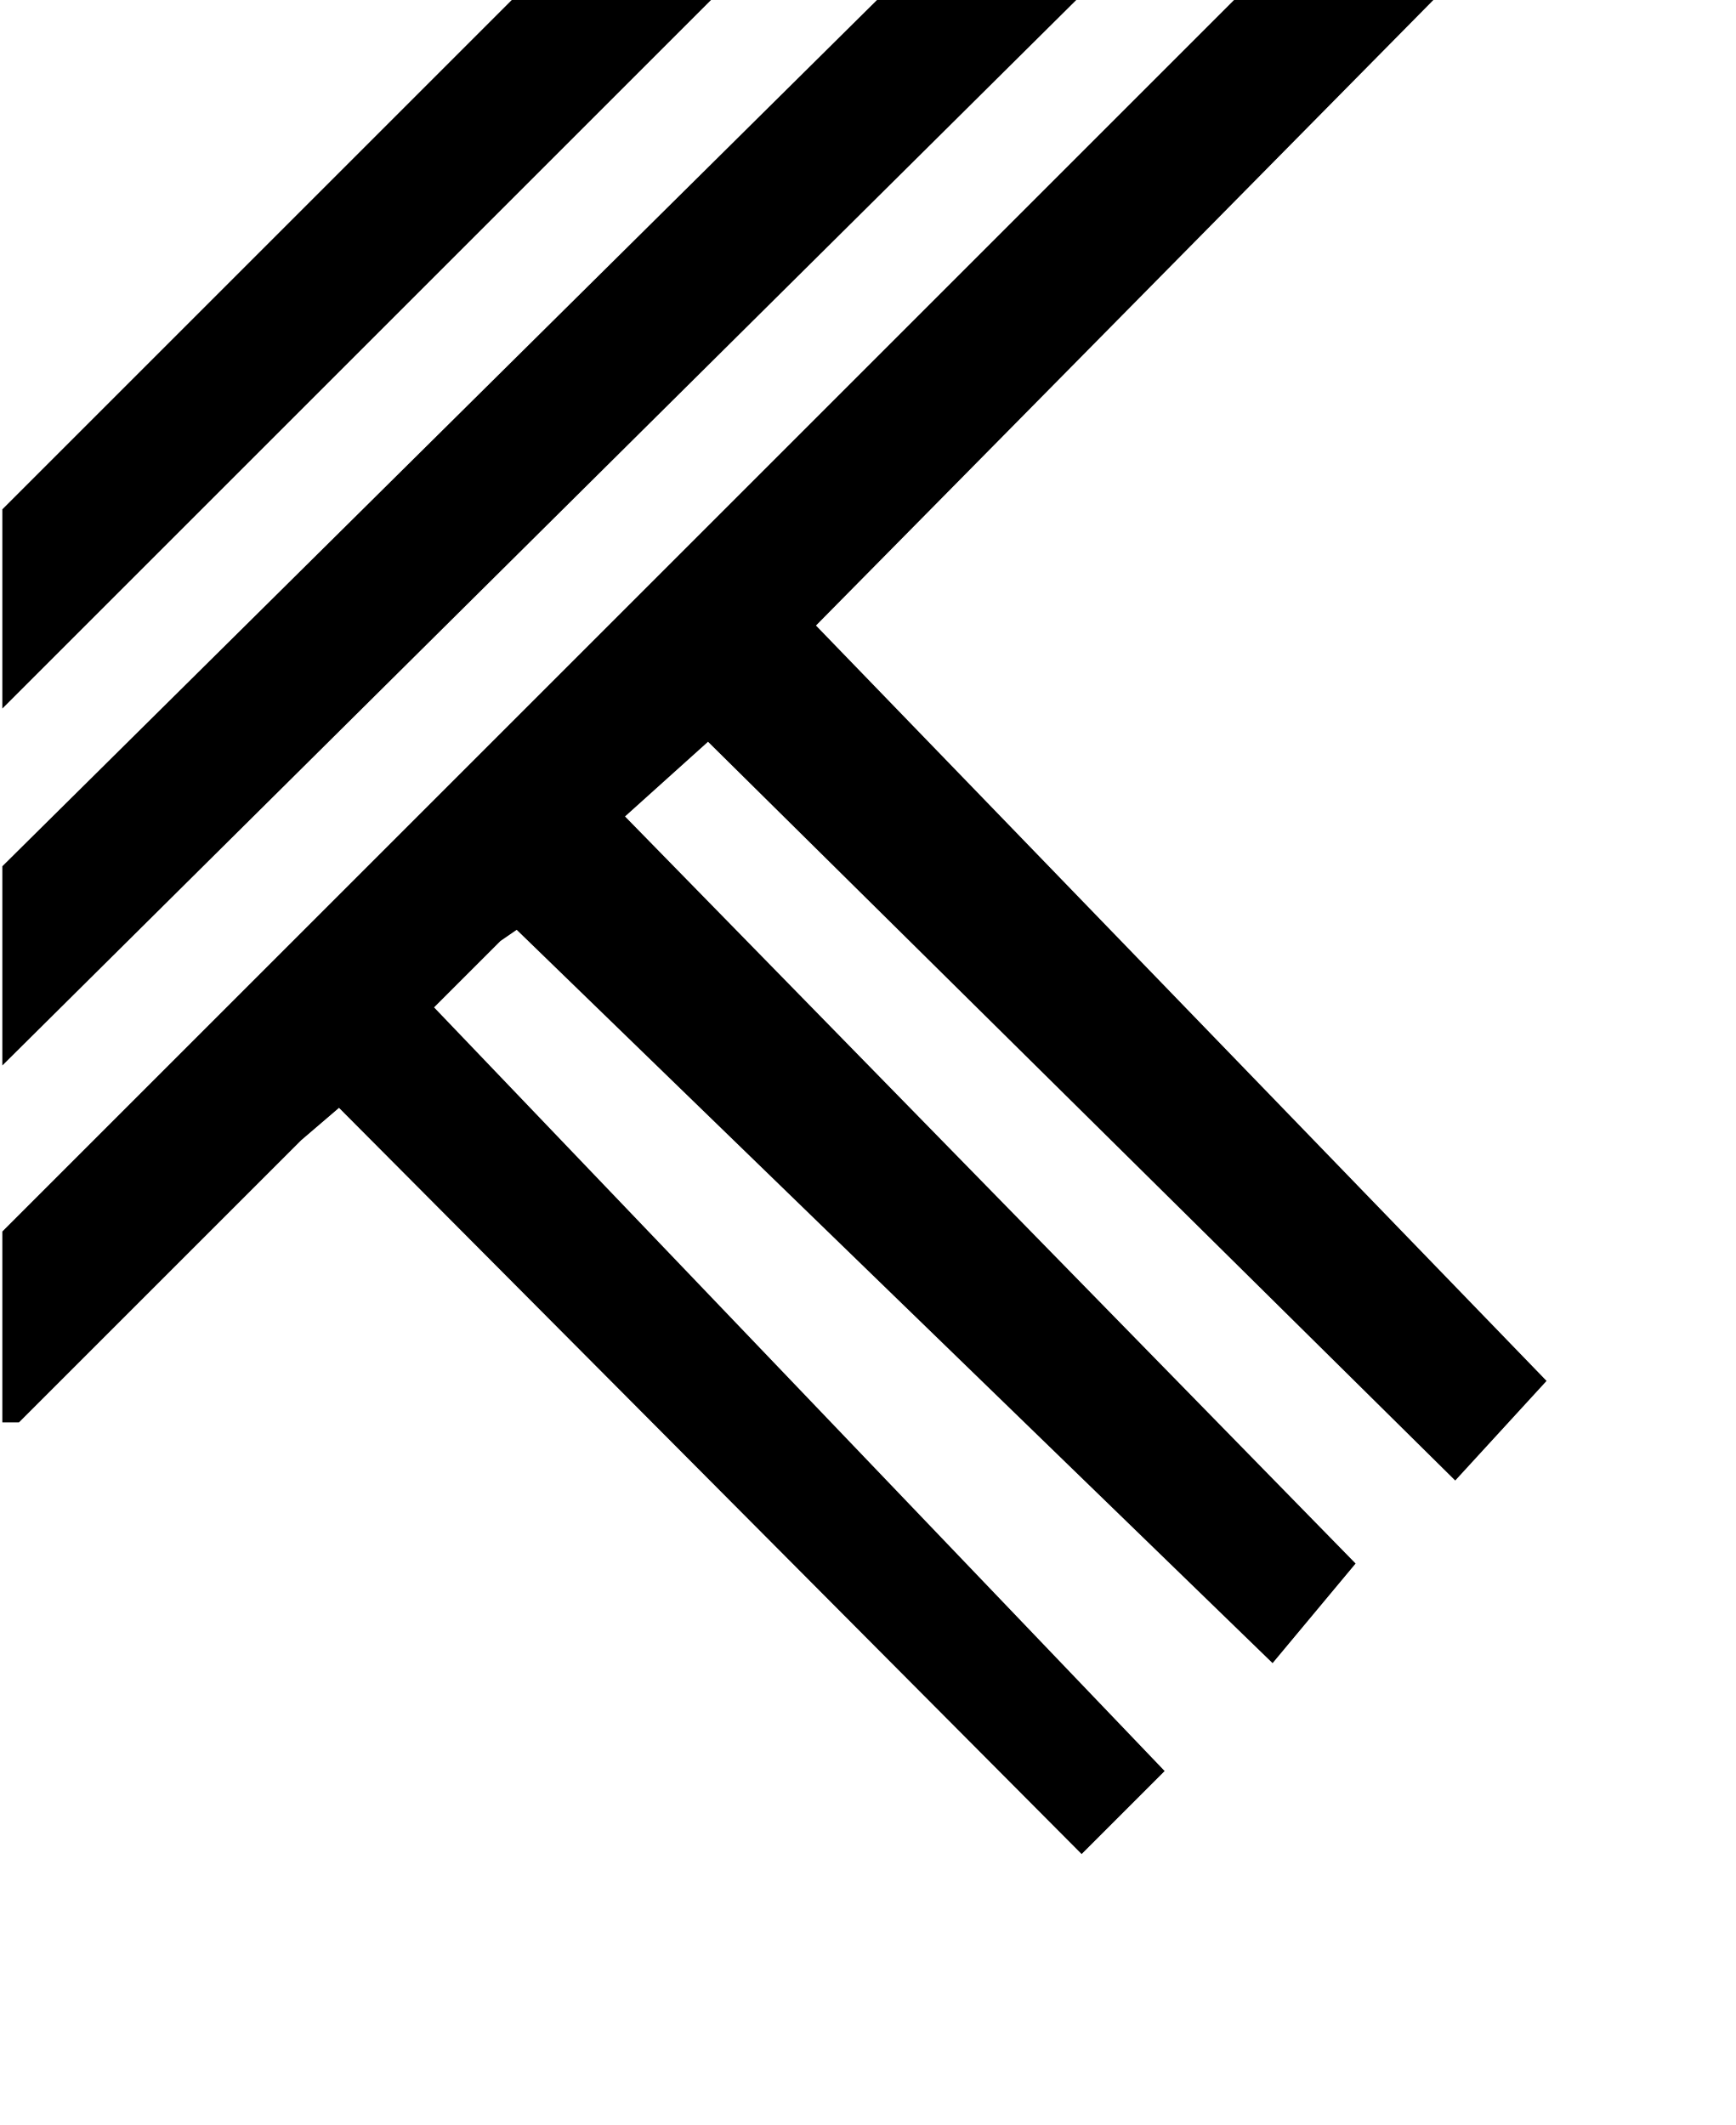
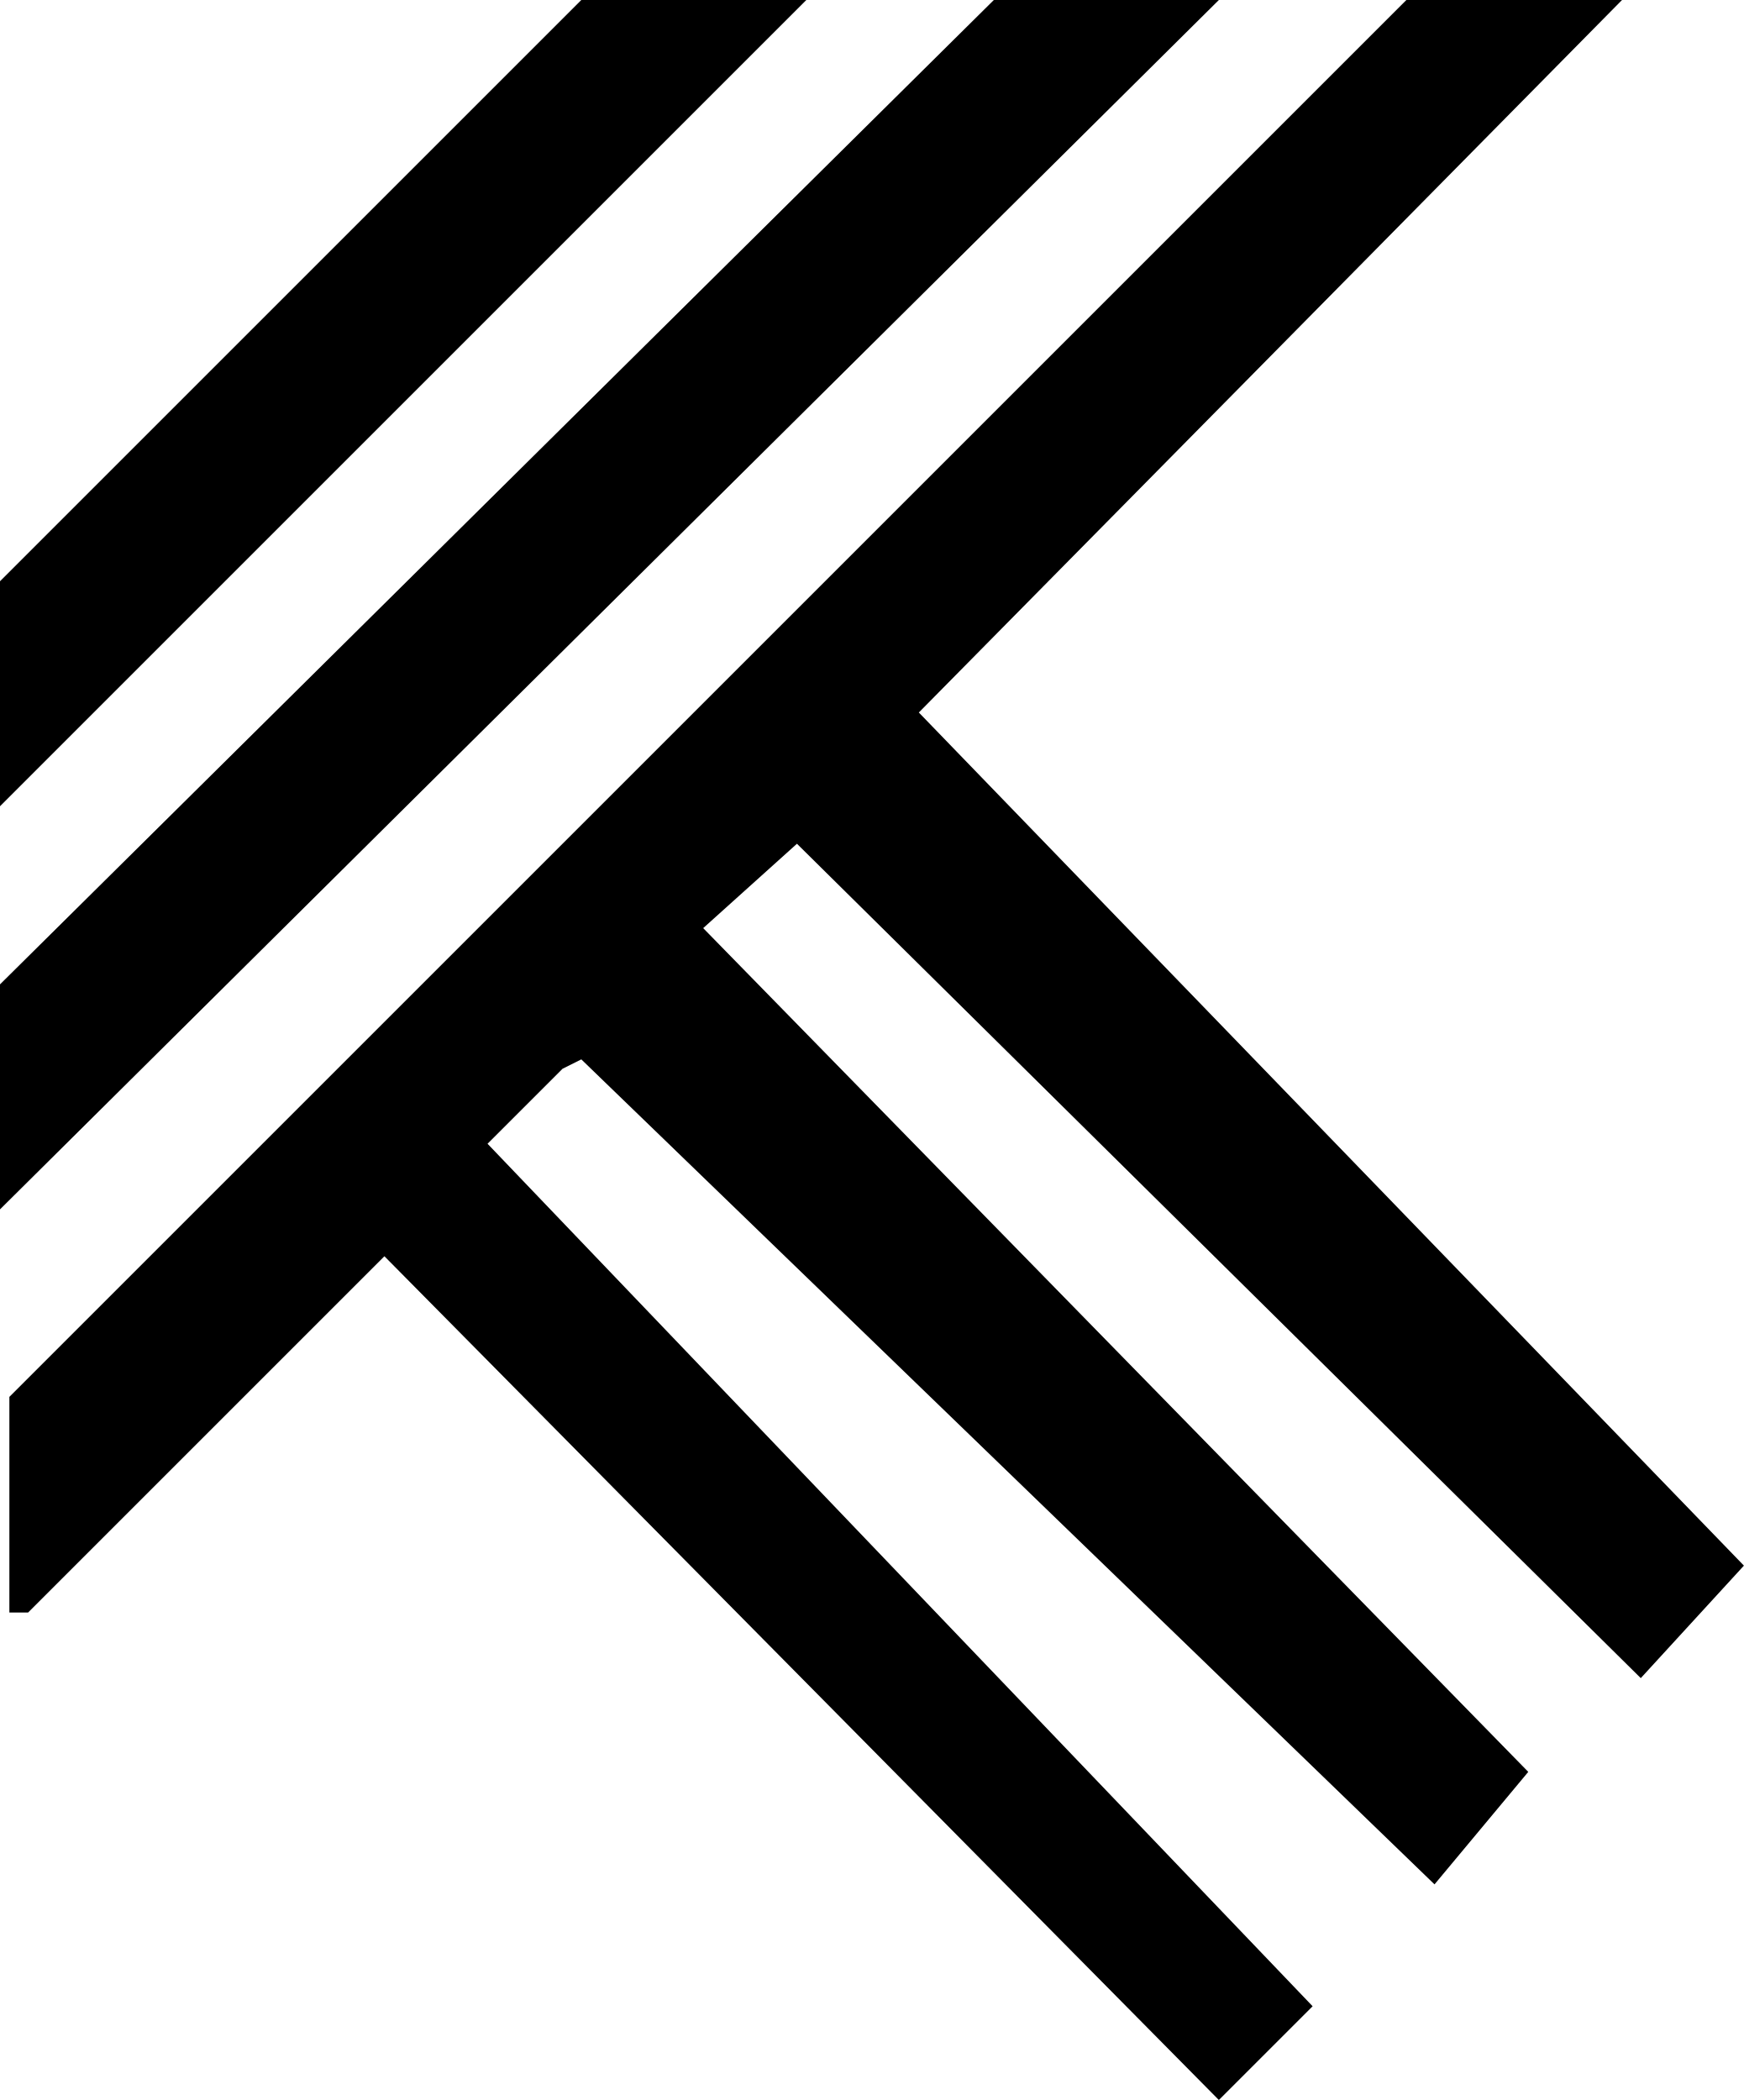
- <svg xmlns="http://www.w3.org/2000/svg" version="1.1" width="209" height="256">
-   <path d="M 62.282 -0.641 L 86.282 -0.641 L 0.282 85.359 L 0.282 61.359 L 62.282 -0.641 Z" fill="#000000" style="stroke-width: 1;" />
-   <path d="M 106.282 -0.641 L 130.282 -0.641 L 0.282 128.359 L 0.282 104.359 L 106.282 -0.641 Z" fill="#000000" style="stroke-width: 1;" />
-   <path d="M 149.282 -0.641 L 173.282 -0.641 L 98.282 75.359 L 186.282 166.359 L 175.282 178.359 L 85.282 89.359 L 75.282 98.359 L 163.282 188.359 L 153.282 200.359 L 62.236 112.014 L 60.282 113.359 L 52.282 121.359 L 140.282 213.359 L 130.282 223.359 L 40.834 133.462 L 36.282 137.359 L 2.282 171.359 L 0.282 171.359 L 0.282 148.359 L 149.282 -0.641 Z" fill="#000000" style="stroke-width: 1;" />
+ <svg xmlns="http://www.w3.org/2000/svg" width="186" height="224">
+   <g>
+     <g id="svg_1">
+       <path id="svg_2" d="m62,0l24,0l-86,86l0,-24l62,-62z" fill="#000" />
+       <path id="svg_3" d="m106,0l24,0l-130,129l0,-24l106,-105z" fill="#000" />
+       <path id="svg_4" d="m149,0l24,0l-75,76l88,91l-11,12l-90,-89l-10,9l88,90l-10,12l-91,-88l-2,1l-8,8l88,92l-10,10l-89,-90l-4,4l-34,34l-2,0l0,-23l149,-149l-1,0z" fill="#000" />
+     </g>
+   </g>
</svg>
